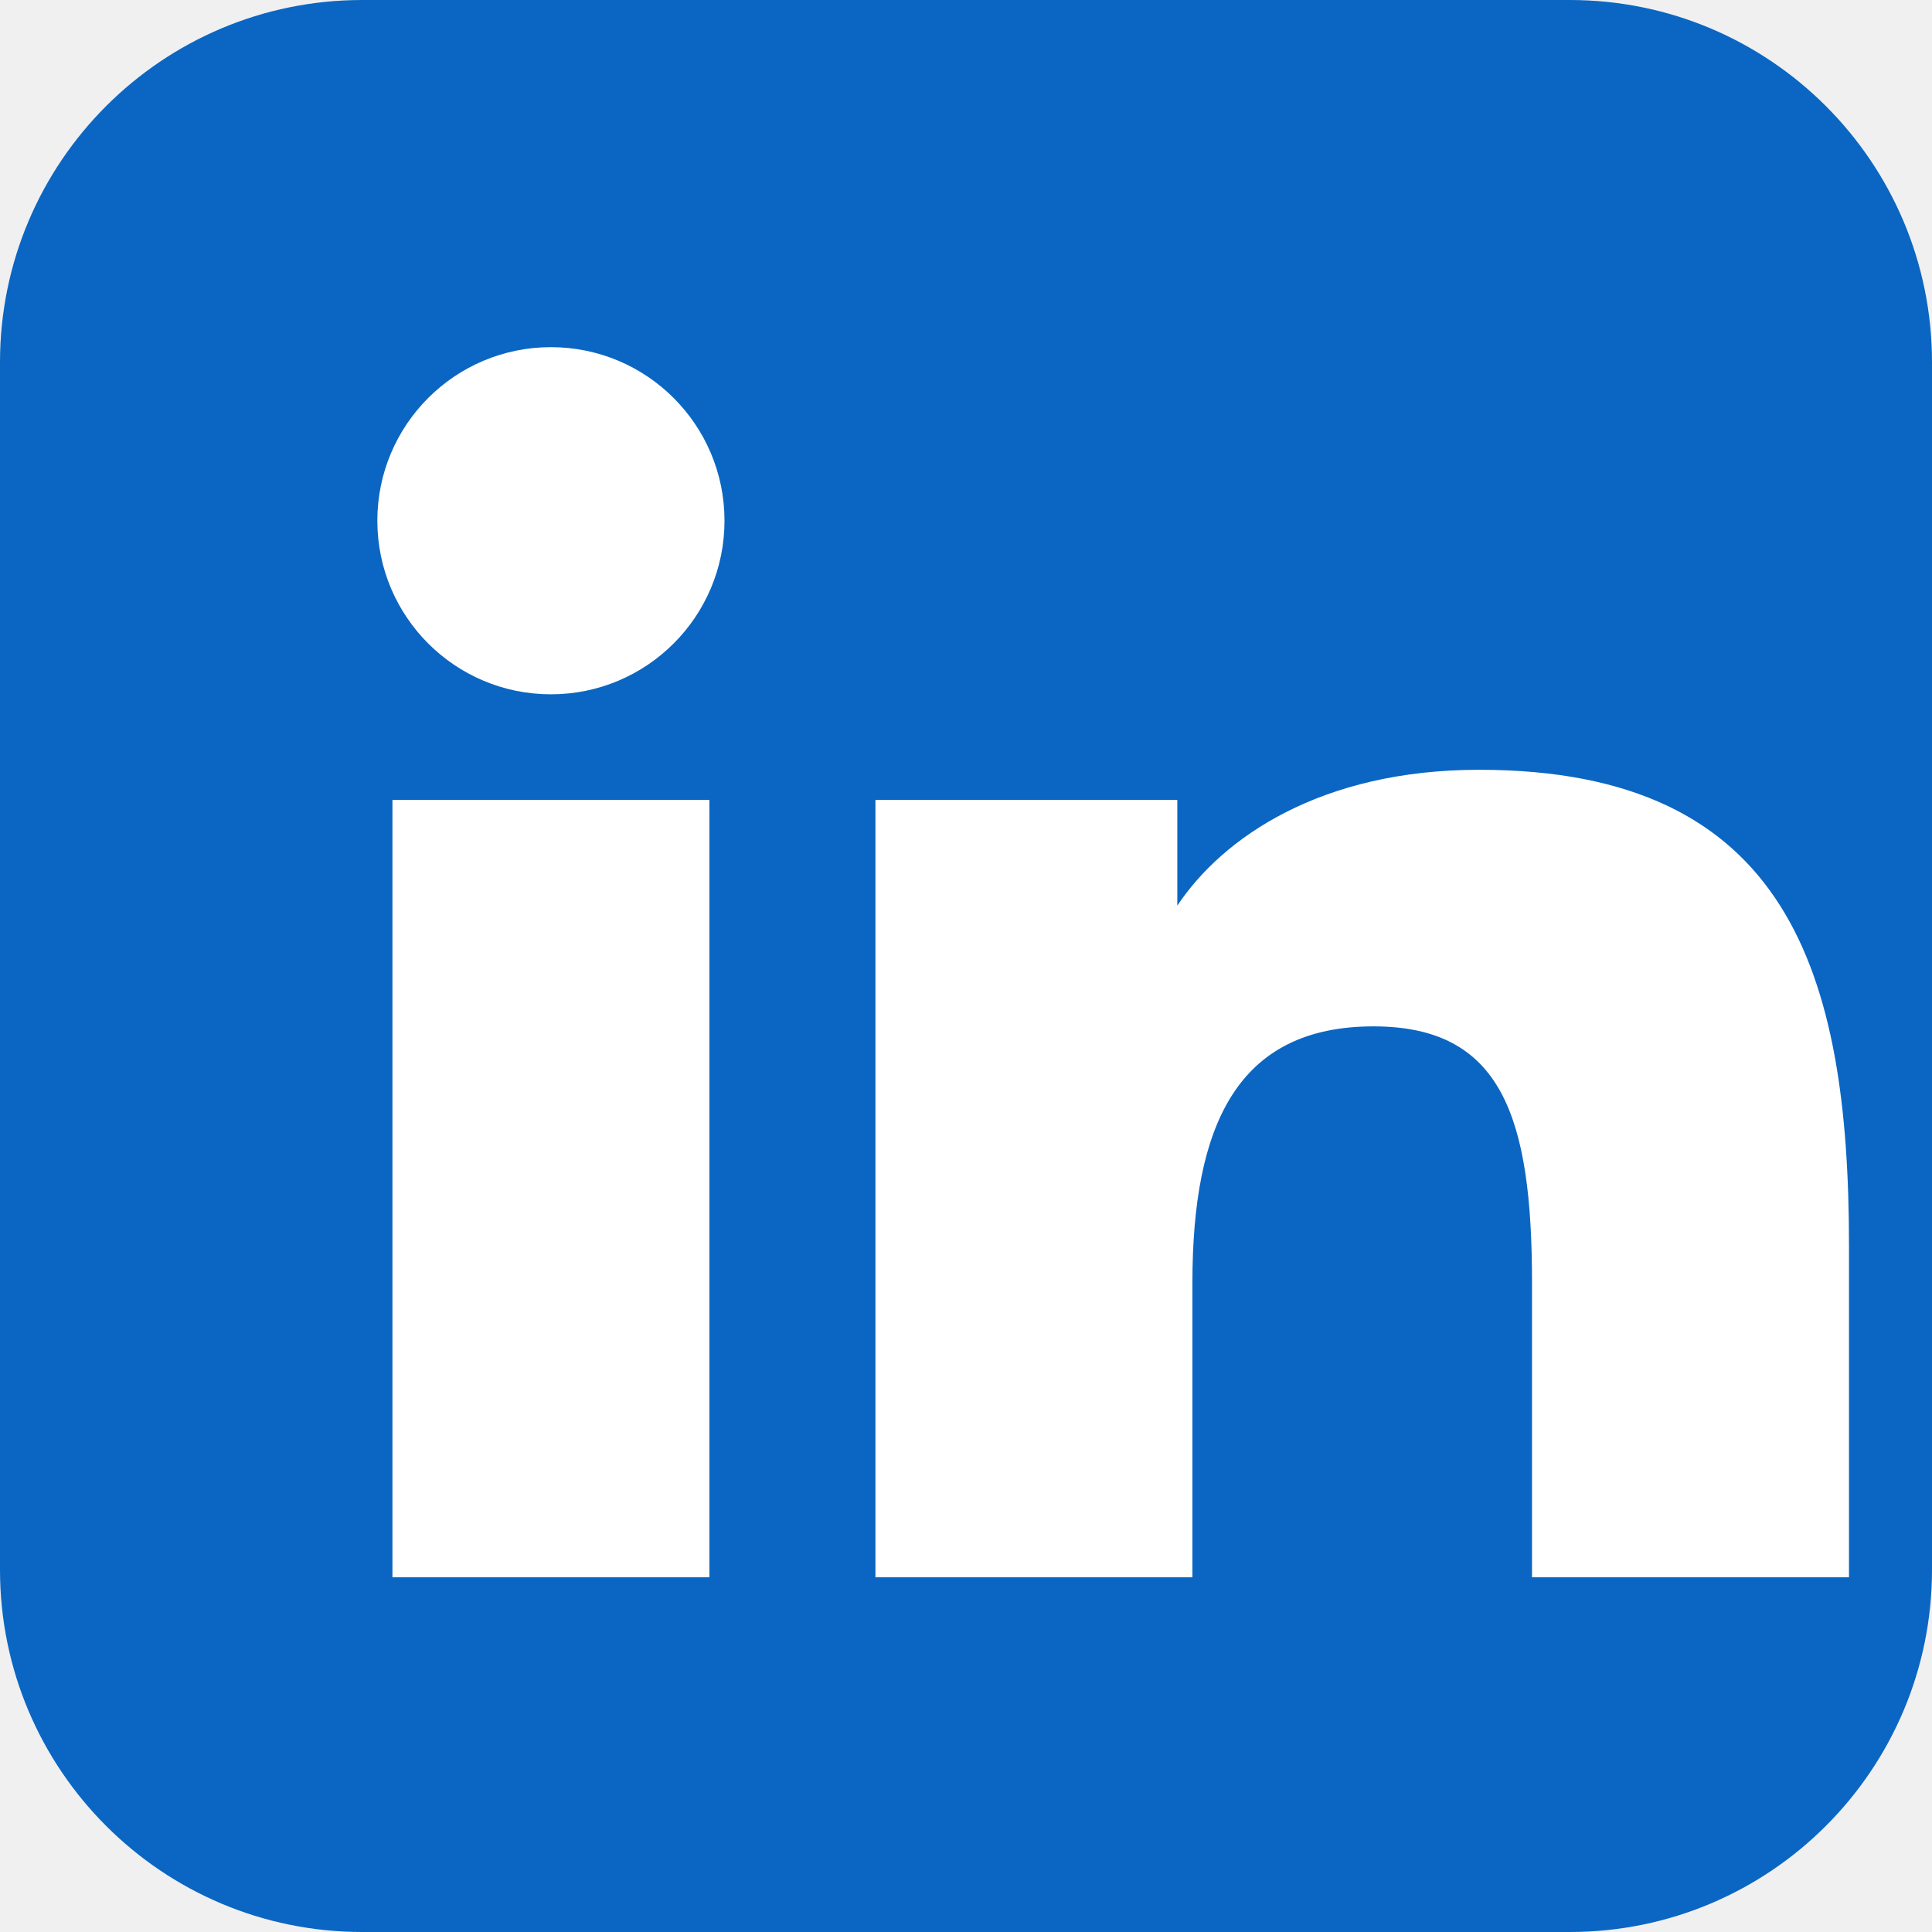
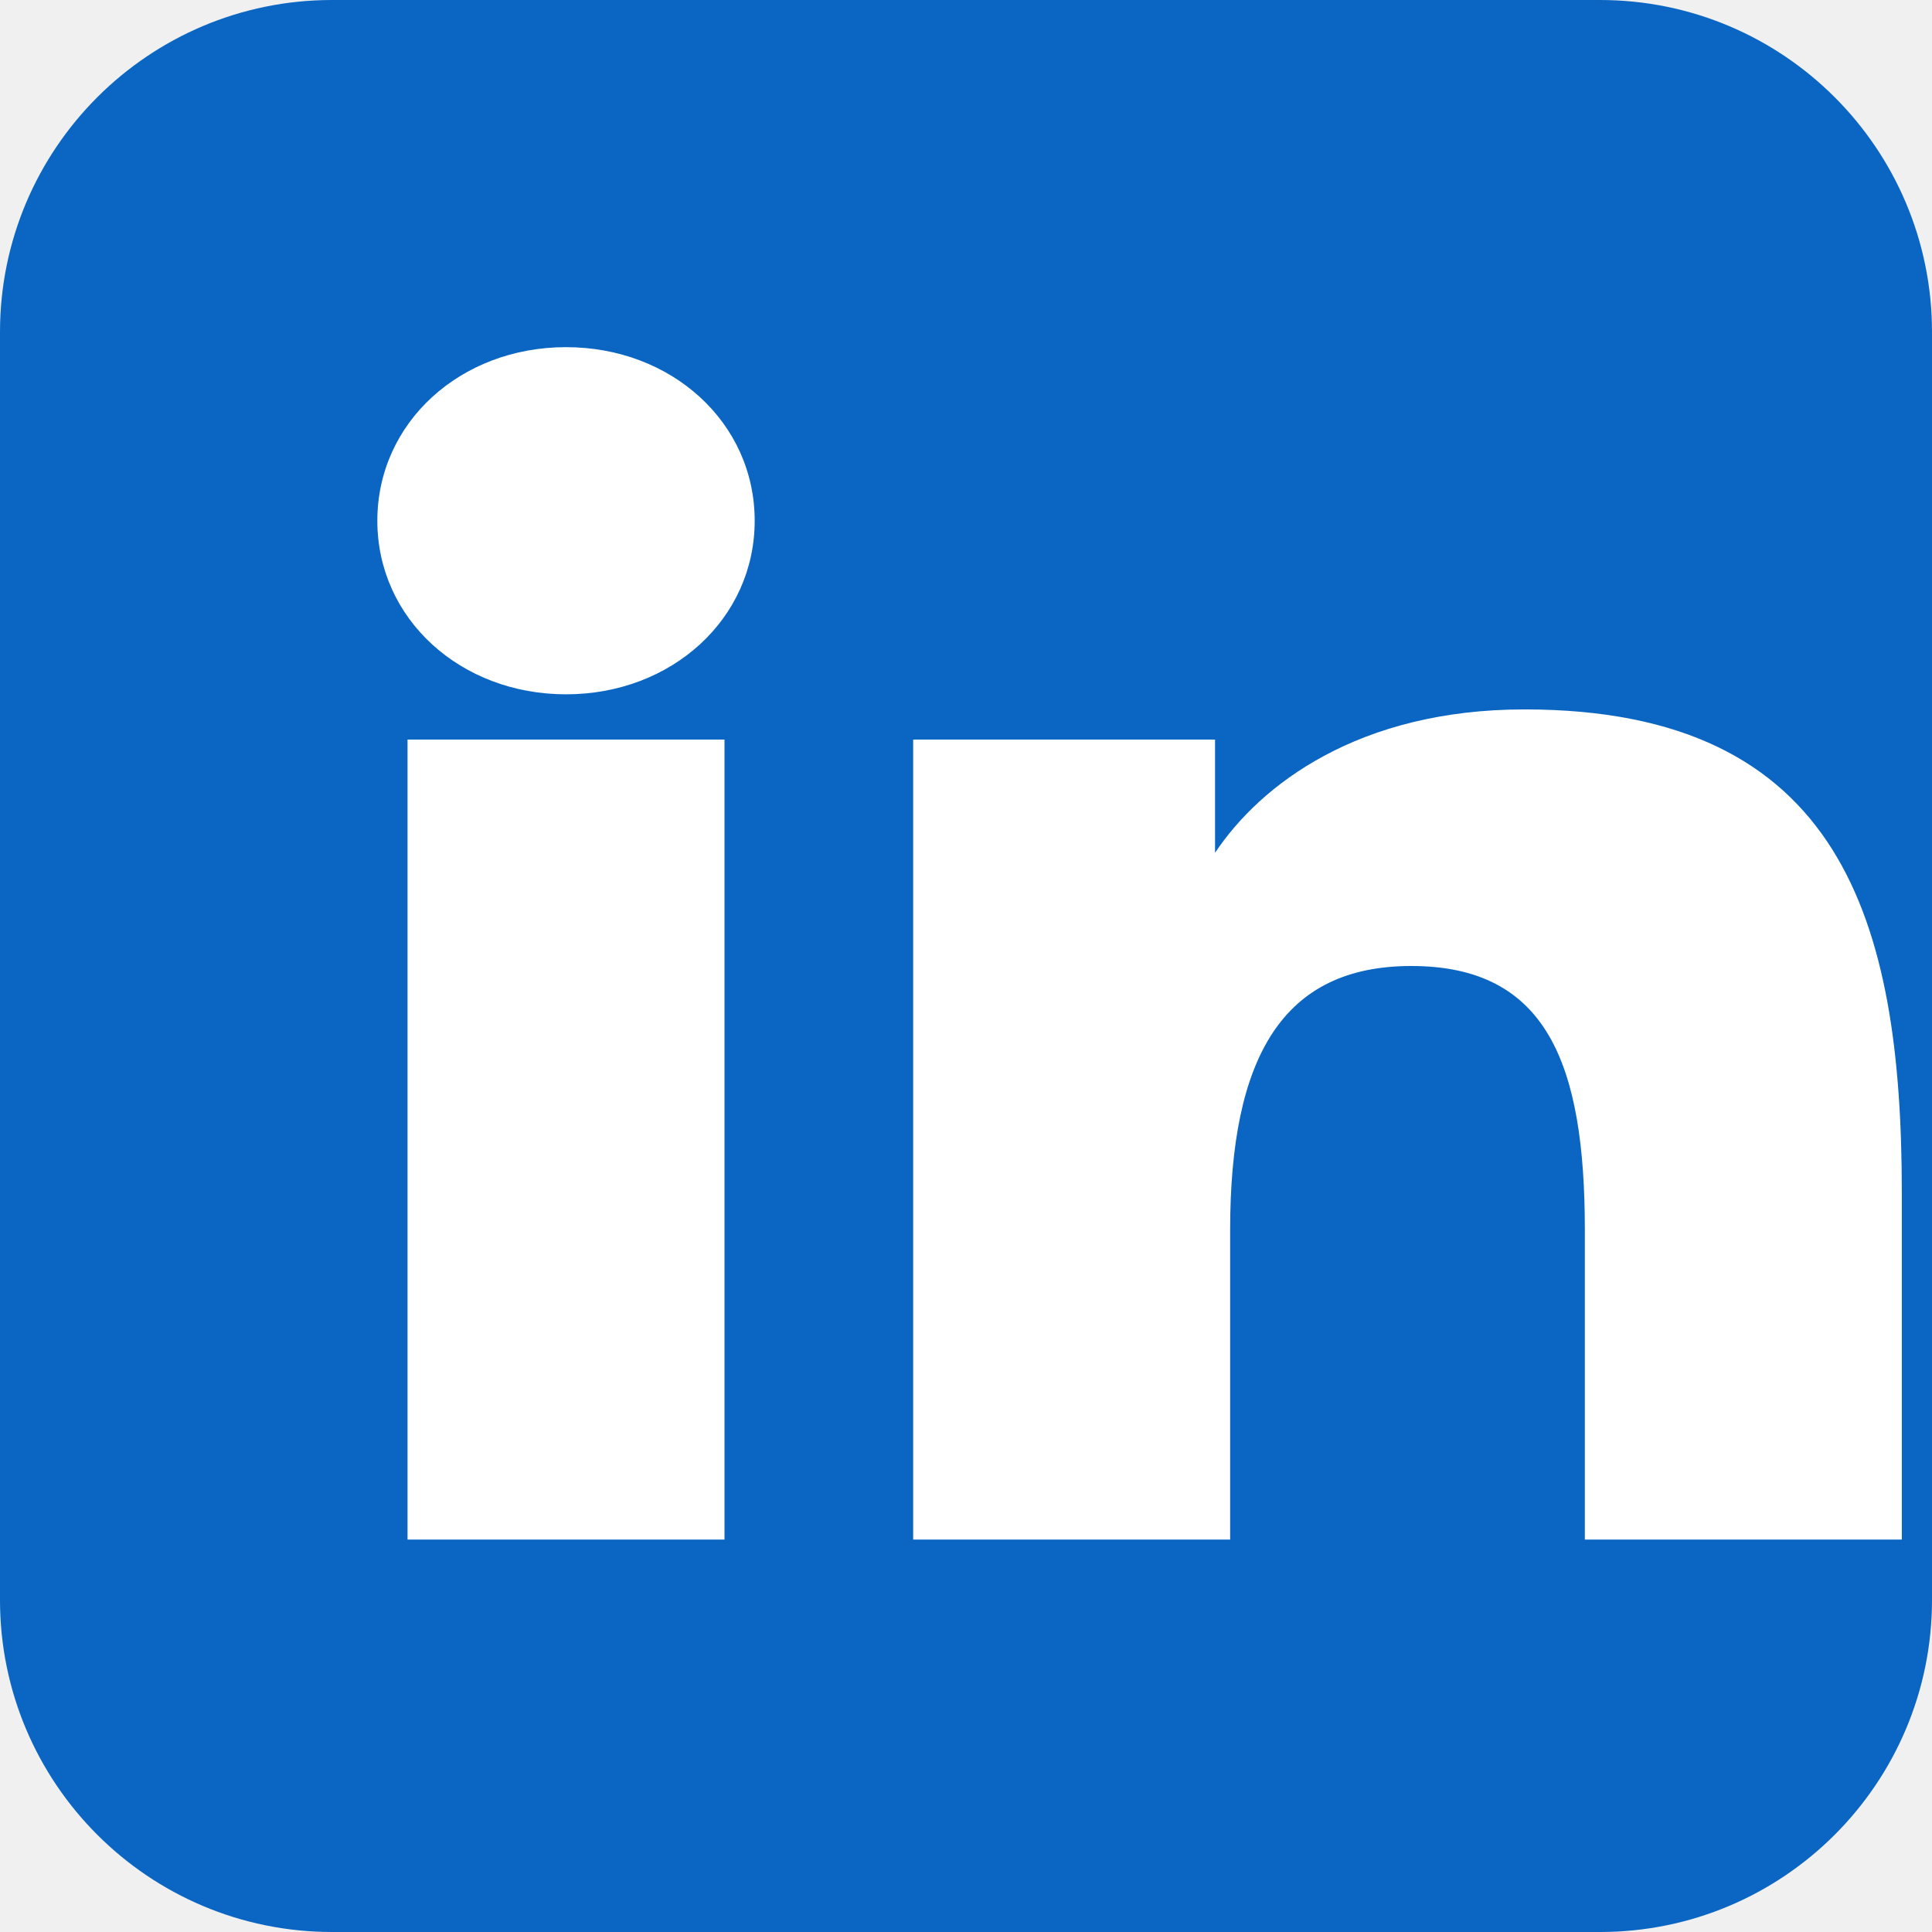
<svg xmlns="http://www.w3.org/2000/svg" viewBox="0 0 256 256" role="img" aria-label="LinkedIn">
-   <rect width="256" height="256" rx="48" fill="#0a66c2" />
-   <circle cx="73" cy="69" r="23" fill="#fff" />
-   <path fill="#fff" d="M52 106h42v103H52V106Zm64 0h40v14c6-9 19-18 40-18 41 0 49 27 49 63v44h-42v-39c0-22-4-34-21-34-18 0-24 13-24 34v39h-42V106Z" />
+   <rect width="256" height="256" rx="44" fill="#0a66c2" />
+   <path fill="#fff" d="M54 98h42v106H54V98Zm21-52c14 0 25 10 25 23S89 92 75 92 50 82 50 69s11-23 25-23Zm46 52h40v15c6-9 19-19 41-19 42 0 50 28 50 64v46h-42v-41c0-22-5-35-23-35-17 0-24 12-24 35v41h-42V98Z" />
</svg>
